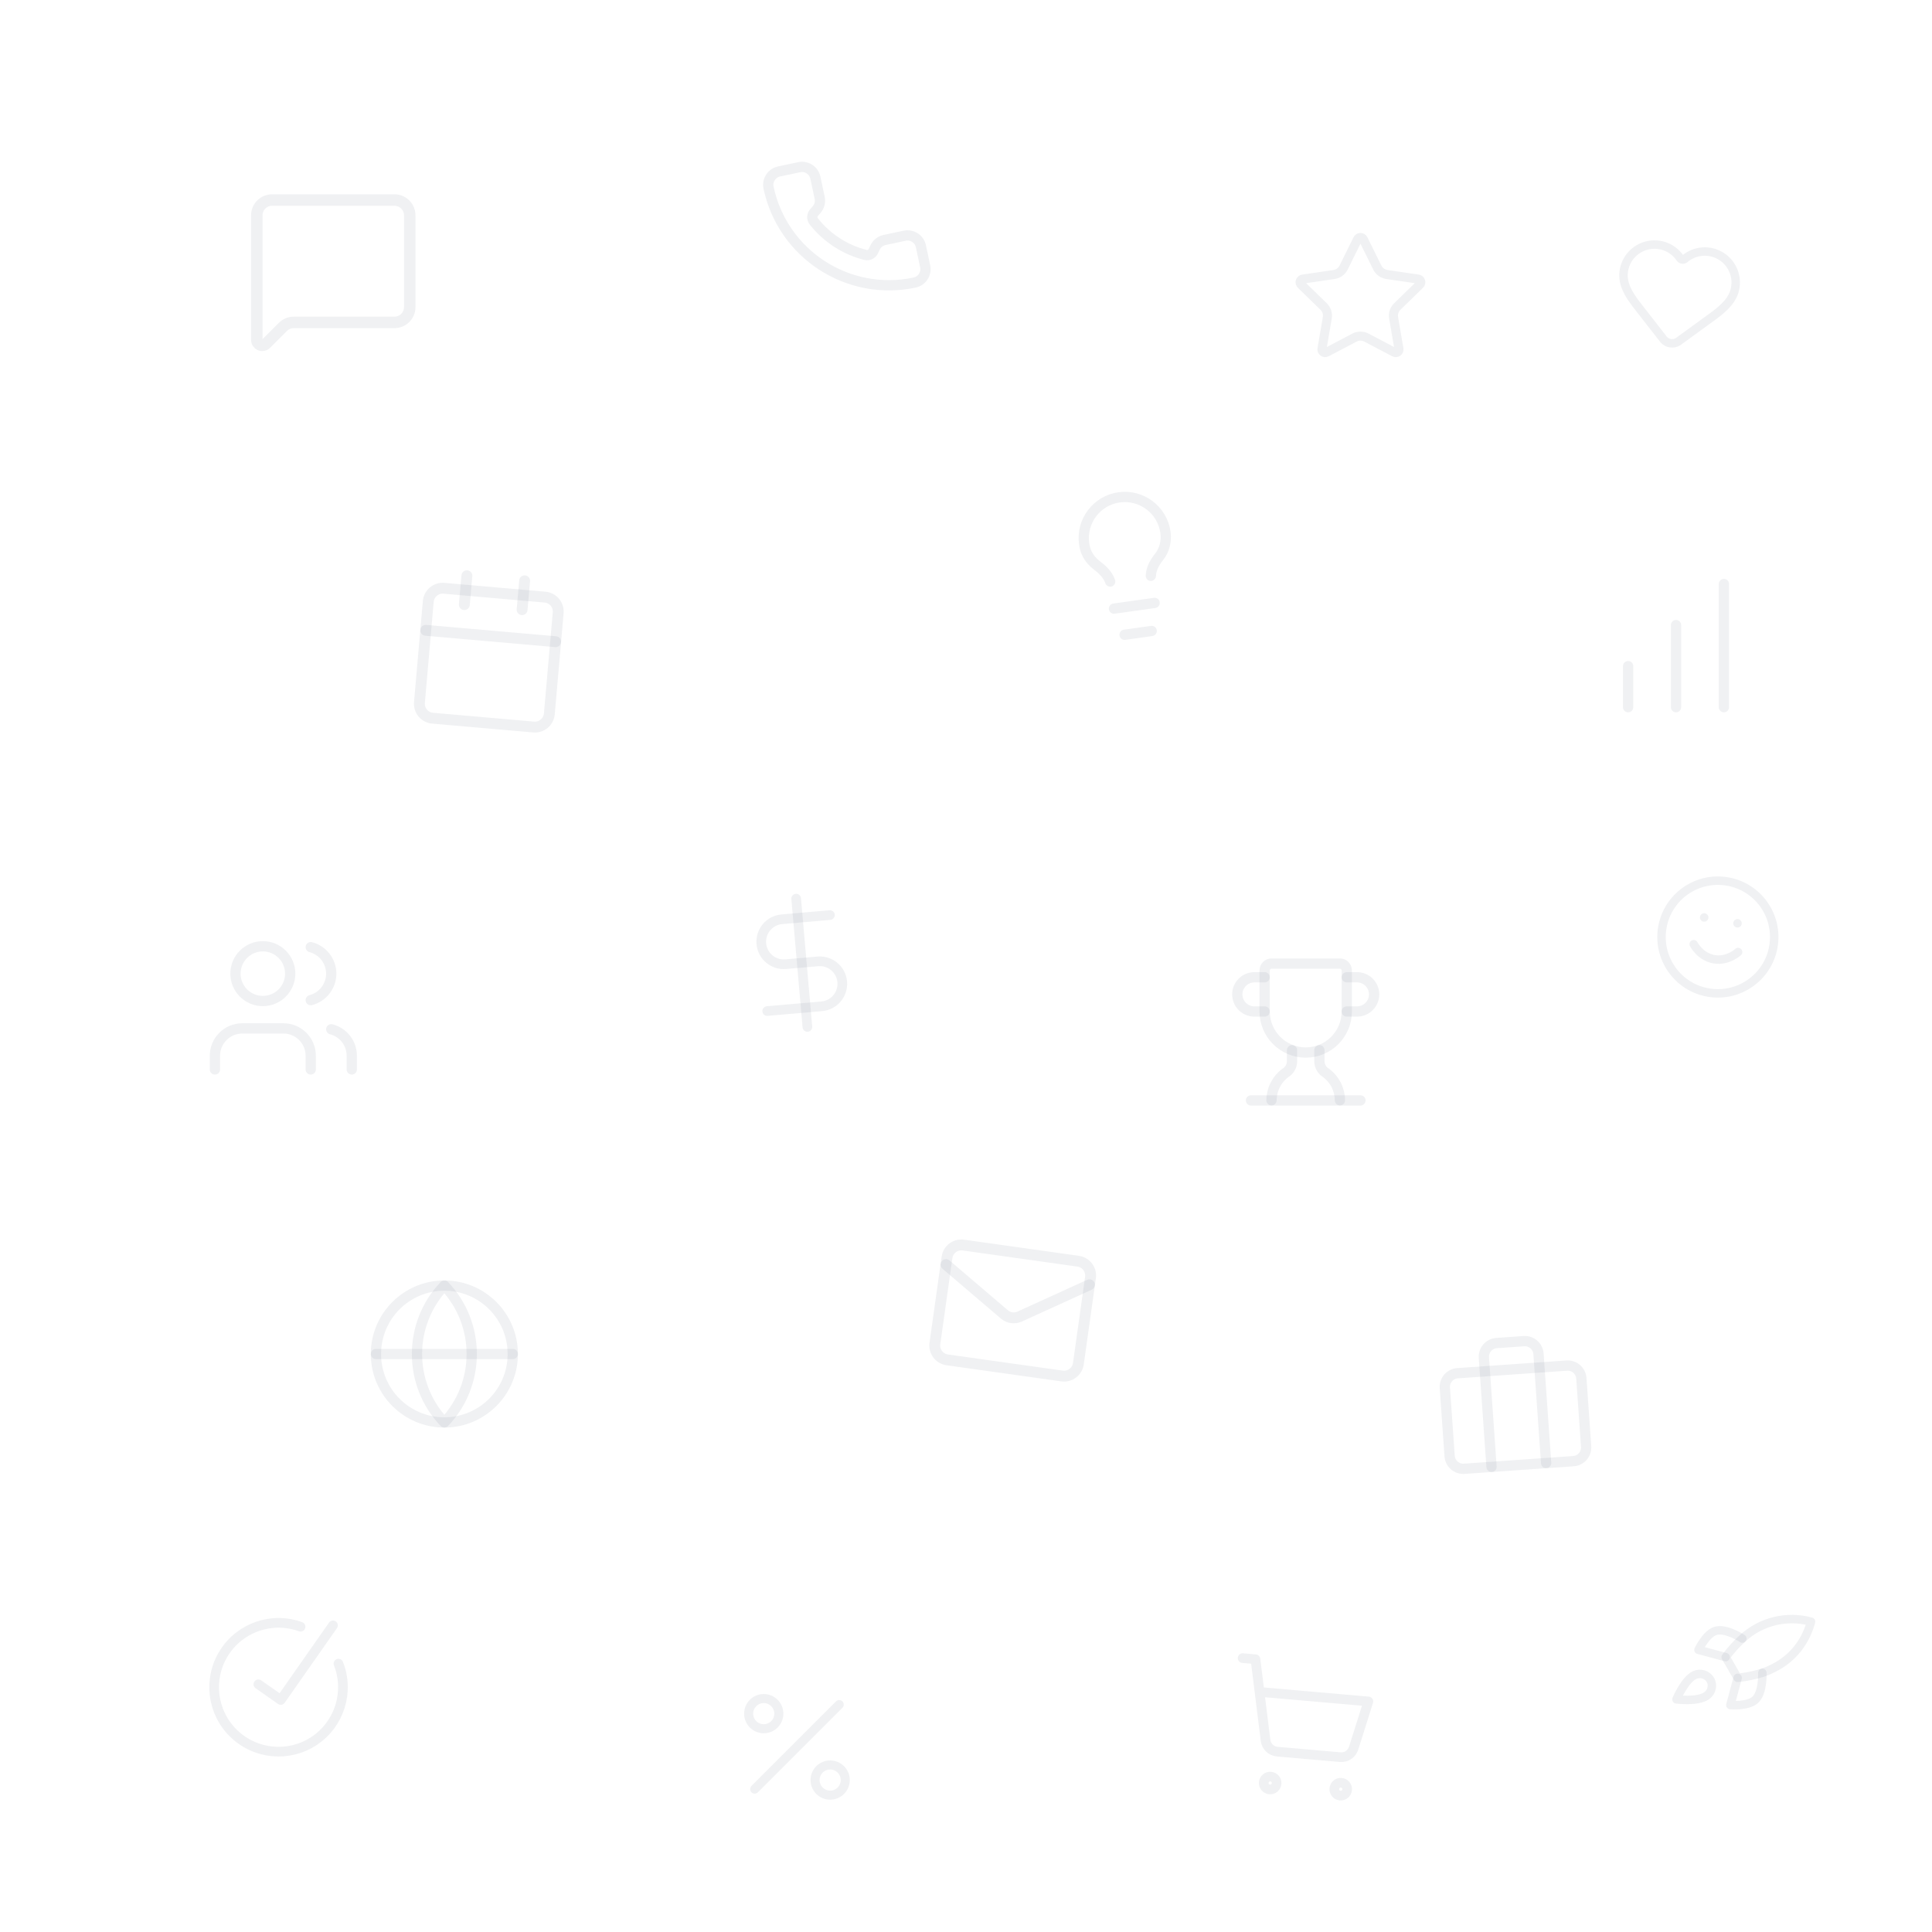
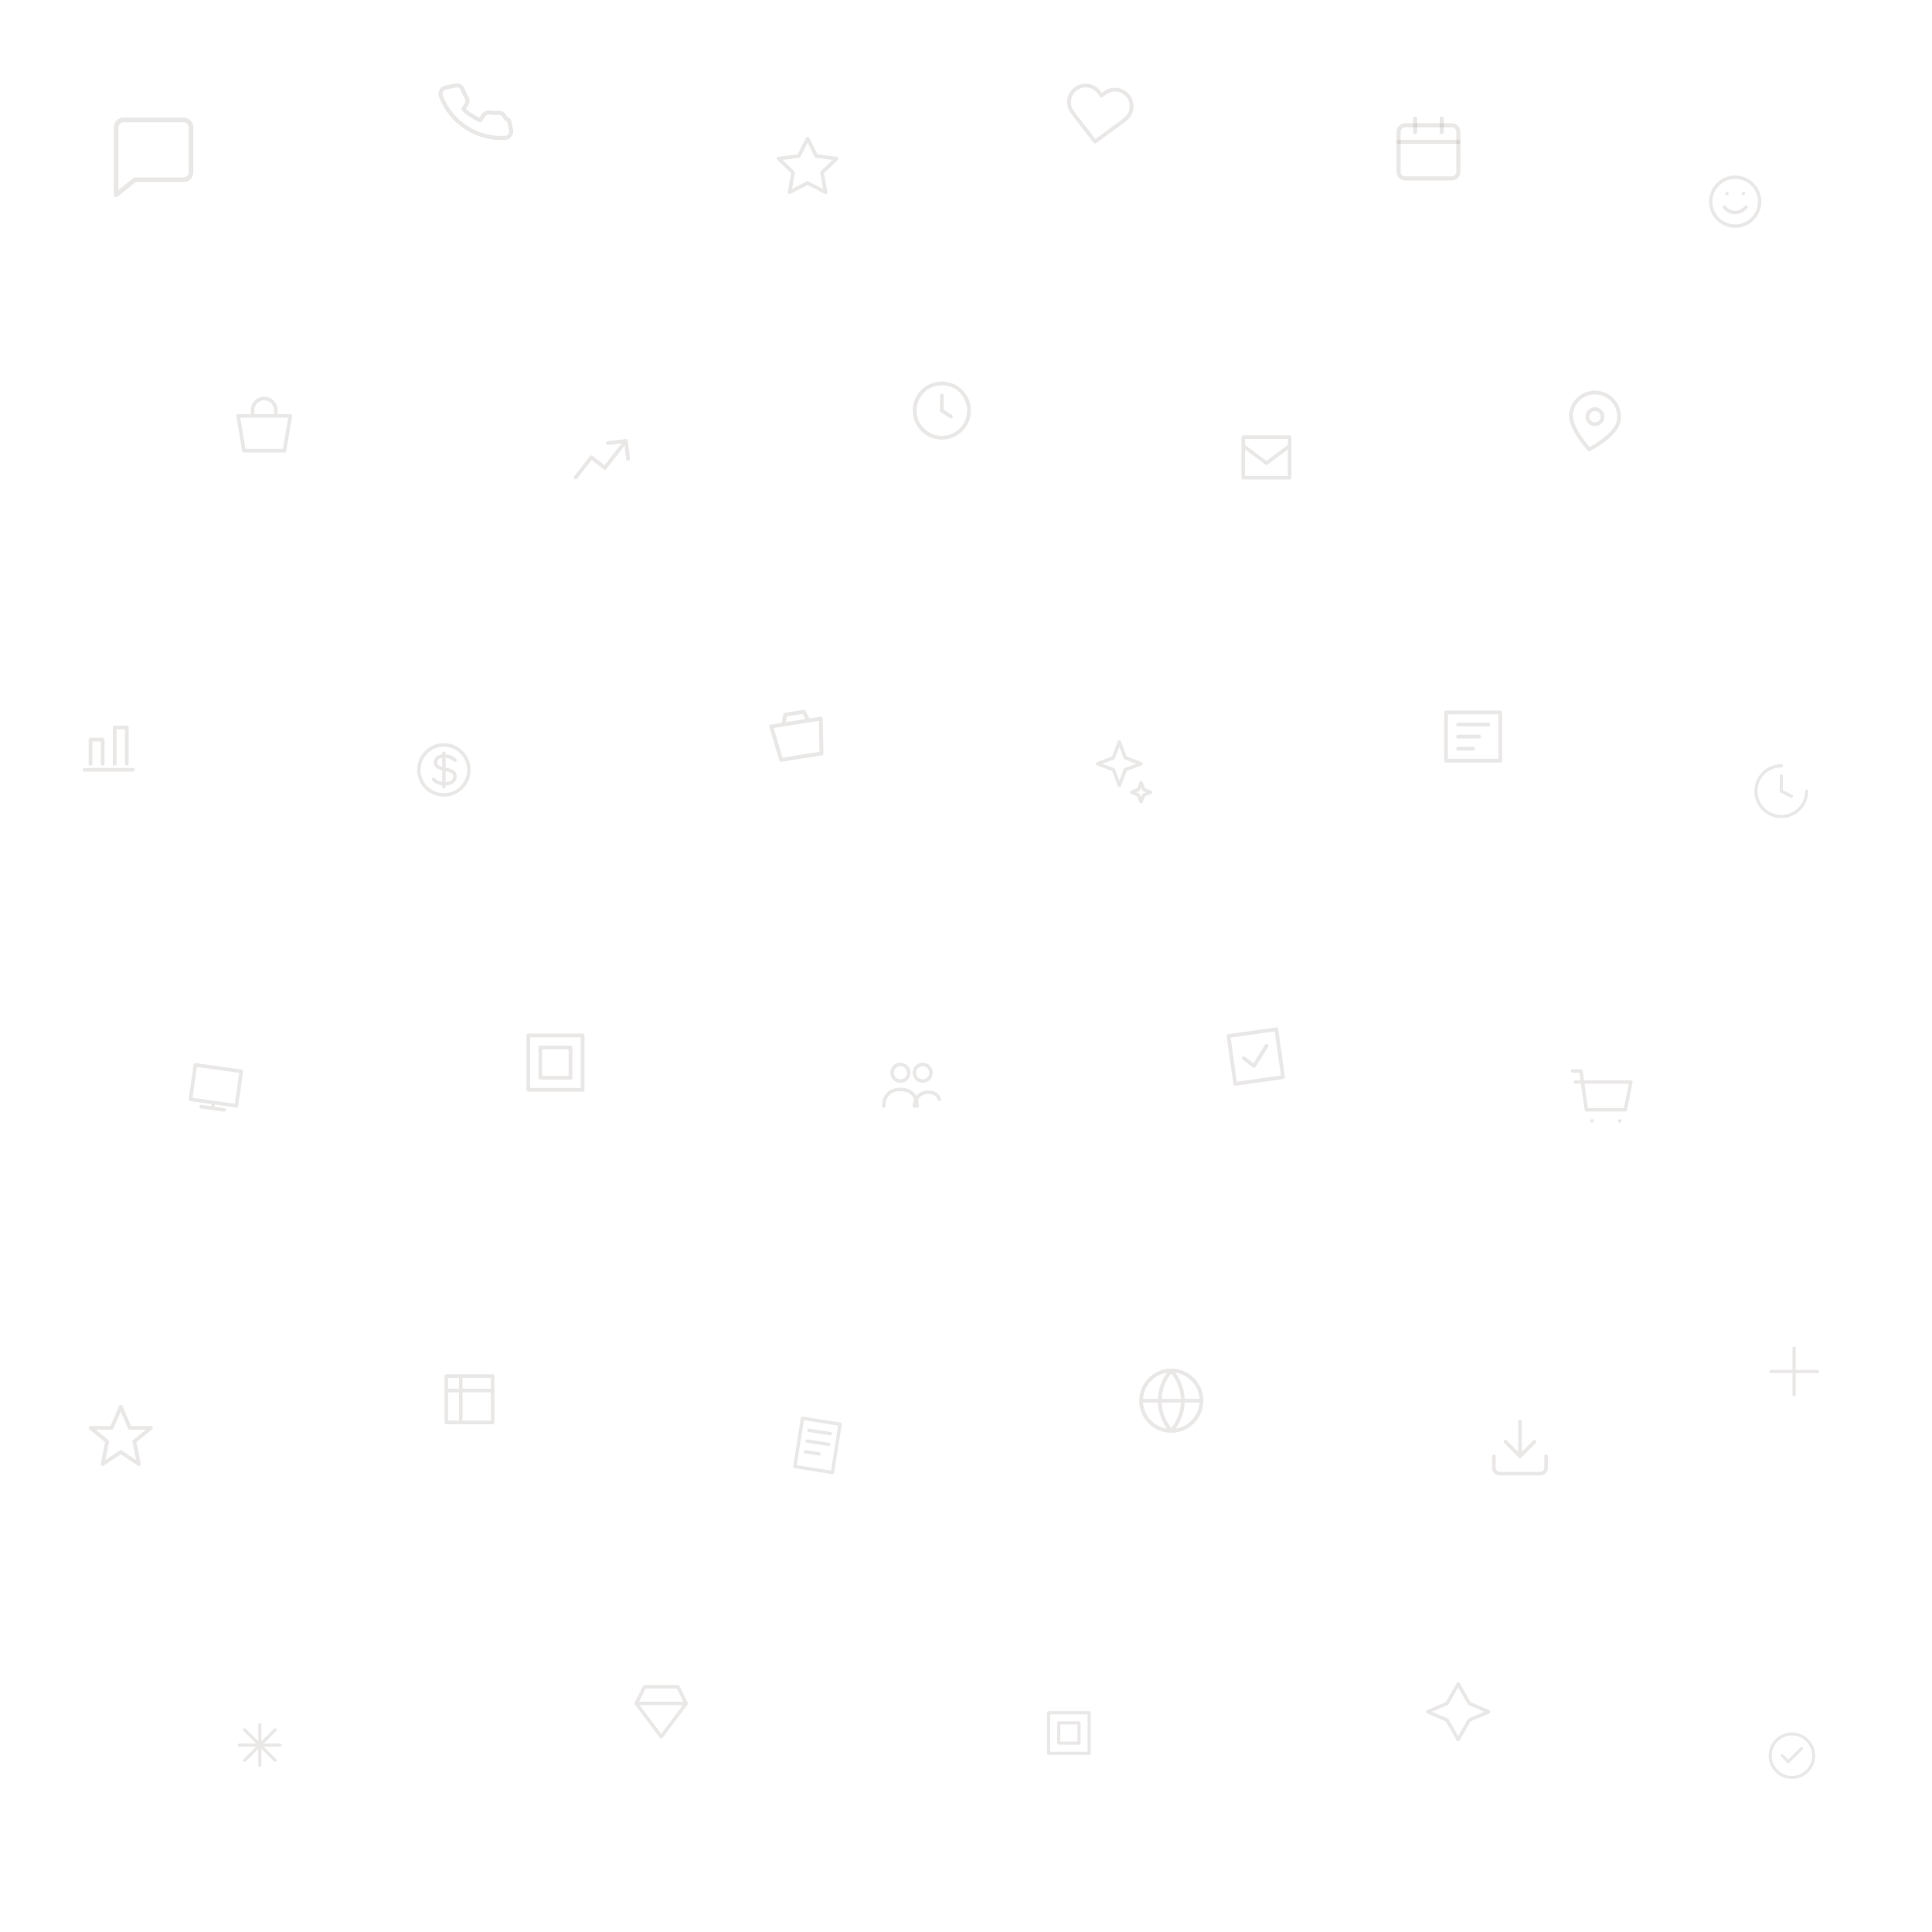
- <svg xmlns="http://www.w3.org/2000/svg" width="240" height="240" viewBox="0 0 240 240" fill="none" stroke="#64748b" stroke-opacity="0.10" stroke-width="1.5" stroke-linecap="round" stroke-linejoin="round" aria-hidden="true">
-   <g transform="translate(30 22) scale(0.95)">
-     <path d="M22 17a2 2 0 0 1-2 2H6.828a2 2 0 0 0-1.414.586l-2.202 2.202A.71.71 0 0 1 2 21.286V5a2 2 0 0 1 2-2h16a2 2 0 0 1 2 2z" />
+ <svg xmlns="http://www.w3.org/2000/svg" width="320" height="320" viewBox="0 0 320 320" fill="none" stroke="#827a72" stroke-opacity="0.17" stroke-width="1.25" stroke-linecap="round" stroke-linejoin="round" aria-hidden="true">
+   <g transform="translate(18 18) scale(.62)">
+     <path d="M22 17a2 2 0 0 1-2 2H7l-5 4V5a2 2 0 0 1 2-2h16a2 2 0 0 1 2 2z" />
  </g>
-   <g transform="translate(95 18) scale(0.85) rotate(-12 12 12)">
-     <path d="M13.832 16.568a1 1 0 0 0 1.213-.303l.355-.465A2 2 0 0 1 17 15h3a2 2 0 0 1 2 2v3a2 2 0 0 1-2 2A18 18 0 0 1 2 4a2 2 0 0 1 2-2h3a2 2 0 0 1 2 2v3a2 2 0 0 1-.8 1.6l-.468.351a1 1 0 0 0-.292 1.233 14 14 0 0 0 6.392 6.384" />
+   <g transform="translate(72 12) scale(.54) rotate(-12 12 12)">
+     <path d="M22 16.9v3a2 2 0 0 1-2.2 2A19.8 19.8 0 0 1 3.1 5.2 2 2 0 0 1 5.1 3h3a2 2 0 0 1 2 1.7c.1.9.3 1.8.6 2.6a2 2 0 0 1-.5 2.1L9 10.6a16 16 0 0 0 4.4 4.4l1.2-1.2a2 2 0 0 1 2.1-.5c.8.3 1.7.5 2.6.6a2 2 0 0 1 1.7 2z" />
  </g>
-   <g transform="translate(160 28) scale(0.75)">
-     <path d="M11.525 2.295a.53.53 0 0 1 .95 0l2.31 4.679a2.123 2.123 0 0 0 1.595 1.16l5.166.756a.53.53 0 0 1 .294.904l-3.736 3.638a2.123 2.123 0 0 0-.611 1.878l.882 5.14a.53.53 0 0 1-.771.56l-4.618-2.428a2.122 2.122 0 0 0-1.973 0L6.396 21.01a.53.53 0 0 1-.77-.56l.881-5.139a2.122 2.122 0 0 0-.611-1.879L2.16 9.795a.53.53 0 0 1 .294-.906l5.165-.755a2.122 2.122 0 0 0 1.597-1.16z" />
+   <g transform="translate(128 22) scale(.48)">
+     <path d="M12 2l3 6 7 .9-5 4.8 1.2 6.8L12 17.3 5.8 20.5 7 13.7 2 8.9 9 8z" />
  </g>
-   <g transform="translate(200 28) scale(0.7) rotate(8 12 12)">
-     <path d="M2 9.5a5.5 5.5 0 0 1 9.591-3.676.56.56 0 0 0 .818 0A5.49 5.49 0 0 1 22 9.5c0 2.29-1.5 4-3 5.5l-5.492 5.313a2 2 0 0 1-3 .019L5 15c-1.5-1.5-3-3.2-3-5.5" />
+   <g transform="translate(176 13) scale(.5) rotate(8 12 12)">
+     <path d="M20.8 4.6a5.5 5.5 0 0 0-7.8 0L12 5.6l-1-1a5.5 5.5 0 0 0-7.8 7.8l1 1L12 21l7.8-7.6 1-1a5.5 5.5 0 0 0 0-7.8z" />
  </g>
-   <g transform="translate(50 70) scale(0.9) rotate(5 12 12)">
-     <path d="M8 2v4" />
-     <path d="M16 2v4" />
-     <rect width="18" height="18" x="3" y="4" rx="2" />
-     <path d="M3 10h18" />
+   <g transform="translate(230 18) scale(.55)">
+     <rect x="3" y="5" width="18" height="16" rx="2" />
+     <path d="M8 3v4M16 3v4M3 10h18" />
  </g>
-   <g transform="translate(130 60) scale(0.85) rotate(-8 12 12)">
-     <path d="M15 14c.2-1 .7-1.7 1.5-2.5 1-.9 1.5-2.2 1.5-3.5A6 6 0 0 0 6 8c0 1 .2 2.2 1.5 3.5.7.7 1.3 1.5 1.5 2.5" />
-     <path d="M9 18h6" />
-     <path d="M10 22h4" />
+   <g transform="translate(282 28) scale(.45)">
+     <circle cx="12" cy="12" r="9" />
+     <path d="M8 14s1.5 2 4 2 4-2 4-2M9 9h.01M15 9h.01" />
  </g>
-   <g transform="translate(198 70) scale(0.85)">
-     <path d="M5 21v-6" />
-     <path d="M12 21V9" />
-     <path d="M19 21V3" />
+   <g transform="translate(38 66) scale(.48)">
+     <path d="M3 6h18l-2 12H5zM8 6V4a4 4 0 0 1 8 0v2" />
  </g>
-   <g transform="translate(25 115) scale(0.85)">
-     <path d="M16 21v-2a4 4 0 0 0-4-4H6a4 4 0 0 0-4 4v2" />
-     <path d="M16 3.128a4 4 0 0 1 0 7.744" />
-     <path d="M22 21v-2a4 4 0 0 0-3-3.87" />
-     <circle cx="9" cy="7" r="4" />
+   <g transform="translate(94 70) scale(.5) rotate(-7 12 12)">
+     <path d="M20 7l-8 8-4-4-6 6M14 7h6v6" />
  </g>
-   <g transform="translate(90 110) scale(0.8) rotate(-5 12 12)">
-     <line x1="12" x2="12" y1="2" y2="22" />
-     <path d="M17 5H9.5a3.5 3.5 0 0 0 0 7h5a3.5 3.5 0 0 1 0 7H6" />
+   <g transform="translate(150 62) scale(.5)">
+     <circle cx="12" cy="12" r="9" />
+     <path d="M12 7v5l3 2" />
  </g>
-   <g transform="translate(152 118) scale(0.85)">
-     <path d="M10 14.66v1.626a2 2 0 0 1-.976 1.696A5 5 0 0 0 7 21.978" />
-     <path d="M14 14.66v1.626a2 2 0 0 0 .976 1.696A5 5 0 0 1 17 21.978" />
-     <path d="M18 9h1.5a1 1 0 0 0 0-5H18" />
-     <path d="M4 22h16" />
-     <path d="M6 9a6 6 0 0 0 12 0V3a1 1 0 0 0-1-1H7a1 1 0 0 0-1 1z" />
-     <path d="M6 9H4.5a1 1 0 0 1 0-5H6" />
+   <g transform="translate(204 70) scale(.48)">
+     <path d="M4 5h16v14H4zM4 8l8 6 8-6" />
  </g>
-   <g transform="translate(205 108) scale(0.7) rotate(10 12 12)">
-     <circle cx="12" cy="12" r="10" />
-     <path d="M8 14s1.5 2 4 2 4-2 4-2" />
-     <line x1="9" x2="9.01" y1="9" y2="9" />
-     <line x1="15" x2="15.01" y1="9" y2="9" />
+   <g transform="translate(258 64) scale(.5) rotate(10 12 12)">
+     <path d="M20 10c0 5-8 11-8 11S4 15 4 10a8 8 0 1 1 16 0z" />
+     <circle cx="12" cy="10" r="2.5" />
  </g>
-   <g transform="translate(45 158) scale(0.85)">
-     <circle cx="12" cy="12" r="10" />
-     <path d="M12 2a14.5 14.5 0 0 0 0 20 14.5 14.5 0 0 0 0-20" />
-     <path d="M2 12h20" />
+   <g transform="translate(12 118) scale(.5)">
+     <path d="M4 19h16M6 17V9h4v8M14 17V5h4v12" />
  </g>
-   <g transform="translate(115 152) scale(0.9) rotate(8 12 12)">
-     <rect x="2" y="4" width="20" height="16" rx="2" />
-     <path d="m22 7-8.991 5.727a2 2 0 0 1-2.009 0L2 7" />
+   <g transform="translate(68 122) scale(.46)">
+     <circle cx="12" cy="12" r="9" />
+     <path d="M12 6v12M16 8.5c-1-1-2.2-1.5-4-1.5-2 0-3 1-3 2.3 0 3.5 7 1.5 7 5 0 1.5-1.2 2.7-3.5 2.7-1.8 0-3.2-.5-4.2-1.6" />
  </g>
-   <g transform="translate(178 165) scale(0.85) rotate(-4 12 12)">
-     <path d="M16 20V4a2 2 0 0 0-2-2h-4a2 2 0 0 0-2 2v16" />
-     <rect width="20" height="14" x="2" y="6" rx="2" />
+   <g transform="translate(126 116) scale(.52) rotate(-9 12 12)">
+     <path d="M4 7h16l-1.5 11h-13zM8 7l1-3h6l1 3" />
  </g>
-   <g transform="translate(25 200) scale(0.8) rotate(-10 12 12)">
-     <path d="M21.801 10A10 10 0 1 1 17 3.335" />
-     <path d="m9 11 3 3L22 4" />
+   <g transform="translate(180 122) scale(.45)">
+     <path d="M12 2l2.2 5.8L20 10l-5.8 2.2L12 18l-2.2-5.8L4 10l5.8-2.2zM20 17l1 2.5 2.5 1-2.5 1L20 24l-1-2.5-2.5-1 2.5-1z" />
  </g>
-   <g transform="translate(90 208) scale(0.75)">
-     <line x1="19" x2="5" y1="5" y2="19" />
-     <circle cx="6.5" cy="6.5" r="2.5" />
-     <circle cx="17.5" cy="17.5" r="2.5" />
+   <g transform="translate(238 116) scale(.5)">
+     <path d="M3 4h18v16H3zM7 8h10M7 12h7M7 16h5" />
  </g>
-   <g transform="translate(152 205) scale(0.8) rotate(5 12 12)">
-     <circle cx="8" cy="21" r="1" />
-     <circle cx="19" cy="21" r="1" />
-     <path d="M2.05 2.05h2l2.66 12.42a2 2 0 0 0 2 1.58h9.78a2 2 0 0 0 1.95-1.57l1.65-7.43H5.12" />
+   <g transform="translate(290 126) scale(.42)">
+     <path d="M12 2a10 10 0 1 0 10 10M12 6v6l4 2" />
  </g>
-   <g transform="translate(208 198) scale(0.7) rotate(15 12 12)">
-     <path d="M12 15v5s3.03-.55 4-2c1.08-1.62 0-5 0-5" />
-     <path d="M4.5 16.5c-1.5 1.26-2 5-2 5s3.74-.5 5-2c.71-.84.7-2.13-.09-2.91a2.18 2.18 0 0 0-2.91-.09" />
-     <path d="M9 12a22 22 0 0 1 2-3.95A12.88 12.88 0 0 1 22 2c0 2.72-.78 7.5-6 11a22.4 22.4 0 0 1-4 2z" />
-     <path d="M9 12H4s.55-3.03 2-4c1.62-1.08 5 .05 5 .05" />
+   <g transform="translate(30 174) scale(.48) rotate(8 12 12)">
+     <path d="M4 6h16v12H4zM8 20h8M12 18v2" />
+   </g>
+   <g transform="translate(86 170) scale(.5)">
+     <path d="M3 3h18v18H3zM7 7h10v10H7z" />
+   </g>
+   <g transform="translate(145 174) scale(.46)">
+     <circle cx="9" cy="8" r="3" />
+     <circle cx="17" cy="8" r="3" />
+     <path d="M3 20c0-4 2.5-6 6-6s6 2 6 6M14 20c.3-3 2.2-5 5-5 2 0 3.5.9 4 2.5" />
+   </g>
+   <g transform="translate(202 169) scale(.5) rotate(-8 12 12)">
+     <path d="M4 4h16v16H4zM8 12l3 3 5-6" />
+   </g>
+   <g transform="translate(260 176) scale(.46)">
+     <path d="M2 7h20l-2 10H6L4 3H1M8 21h.01M18 21h.01" />
+   </g>
+   <g transform="translate(14 232) scale(.5)">
+     <path d="M12 2l3 7h7l-5.5 4.5L18 21l-6-4-6 4 1.5-7.5L2 9h7z" />
+   </g>
+   <g transform="translate(72 226) scale(.48)">
+     <path d="M4 4h16v16H4zM4 9h16M9 4v16" />
+   </g>
+   <g transform="translate(130 234) scale(.45) rotate(9 12 12)">
+     <path d="M5 3h14v18H5zM8 7h8M8 11h8M8 15h5" />
+   </g>
+   <g transform="translate(188 226) scale(.5)">
+     <path d="M12 2a10 10 0 1 0 10 10A10 10 0 0 0 12 2zM2 12h20M12 2a15 15 0 0 1 0 20M12 2a15 15 0 0 0 0 20" />
+   </g>
+   <g transform="translate(246 234) scale(.48)">
+     <path d="M21 15v4a2 2 0 0 1-2 2H5a2 2 0 0 1-2-2v-4M7 10l5 5 5-5M12 15V3" />
+   </g>
+   <g transform="translate(292 222) scale(.43)">
+     <path d="M12 3v18M3 12h18" />
+   </g>
+   <g transform="translate(38 284) scale(.42)">
+     <path d="M4 12h16M12 4v16M6 6l12 12M18 6L6 18" />
+   </g>
+   <g transform="translate(104 278) scale(.46)">
+     <path d="M6 3h12l3 6-9 12L3 9zM3 9h18" />
+   </g>
+   <g transform="translate(172 282) scale(.42)">
+     <path d="M4 4h16v16H4zM8 8h8v8H8z" />
+   </g>
+   <g transform="translate(236 278) scale(.46)">
+     <path d="M12 2l4 7 7 3-7 3-4 7-4-7-7-3 7-3z" />
+   </g>
+   <g transform="translate(292 286) scale(.4)">
+     <circle cx="12" cy="12" r="9" />
+     <path d="M8 12l2.5 2.5L16 9" />
  </g>
</svg>
